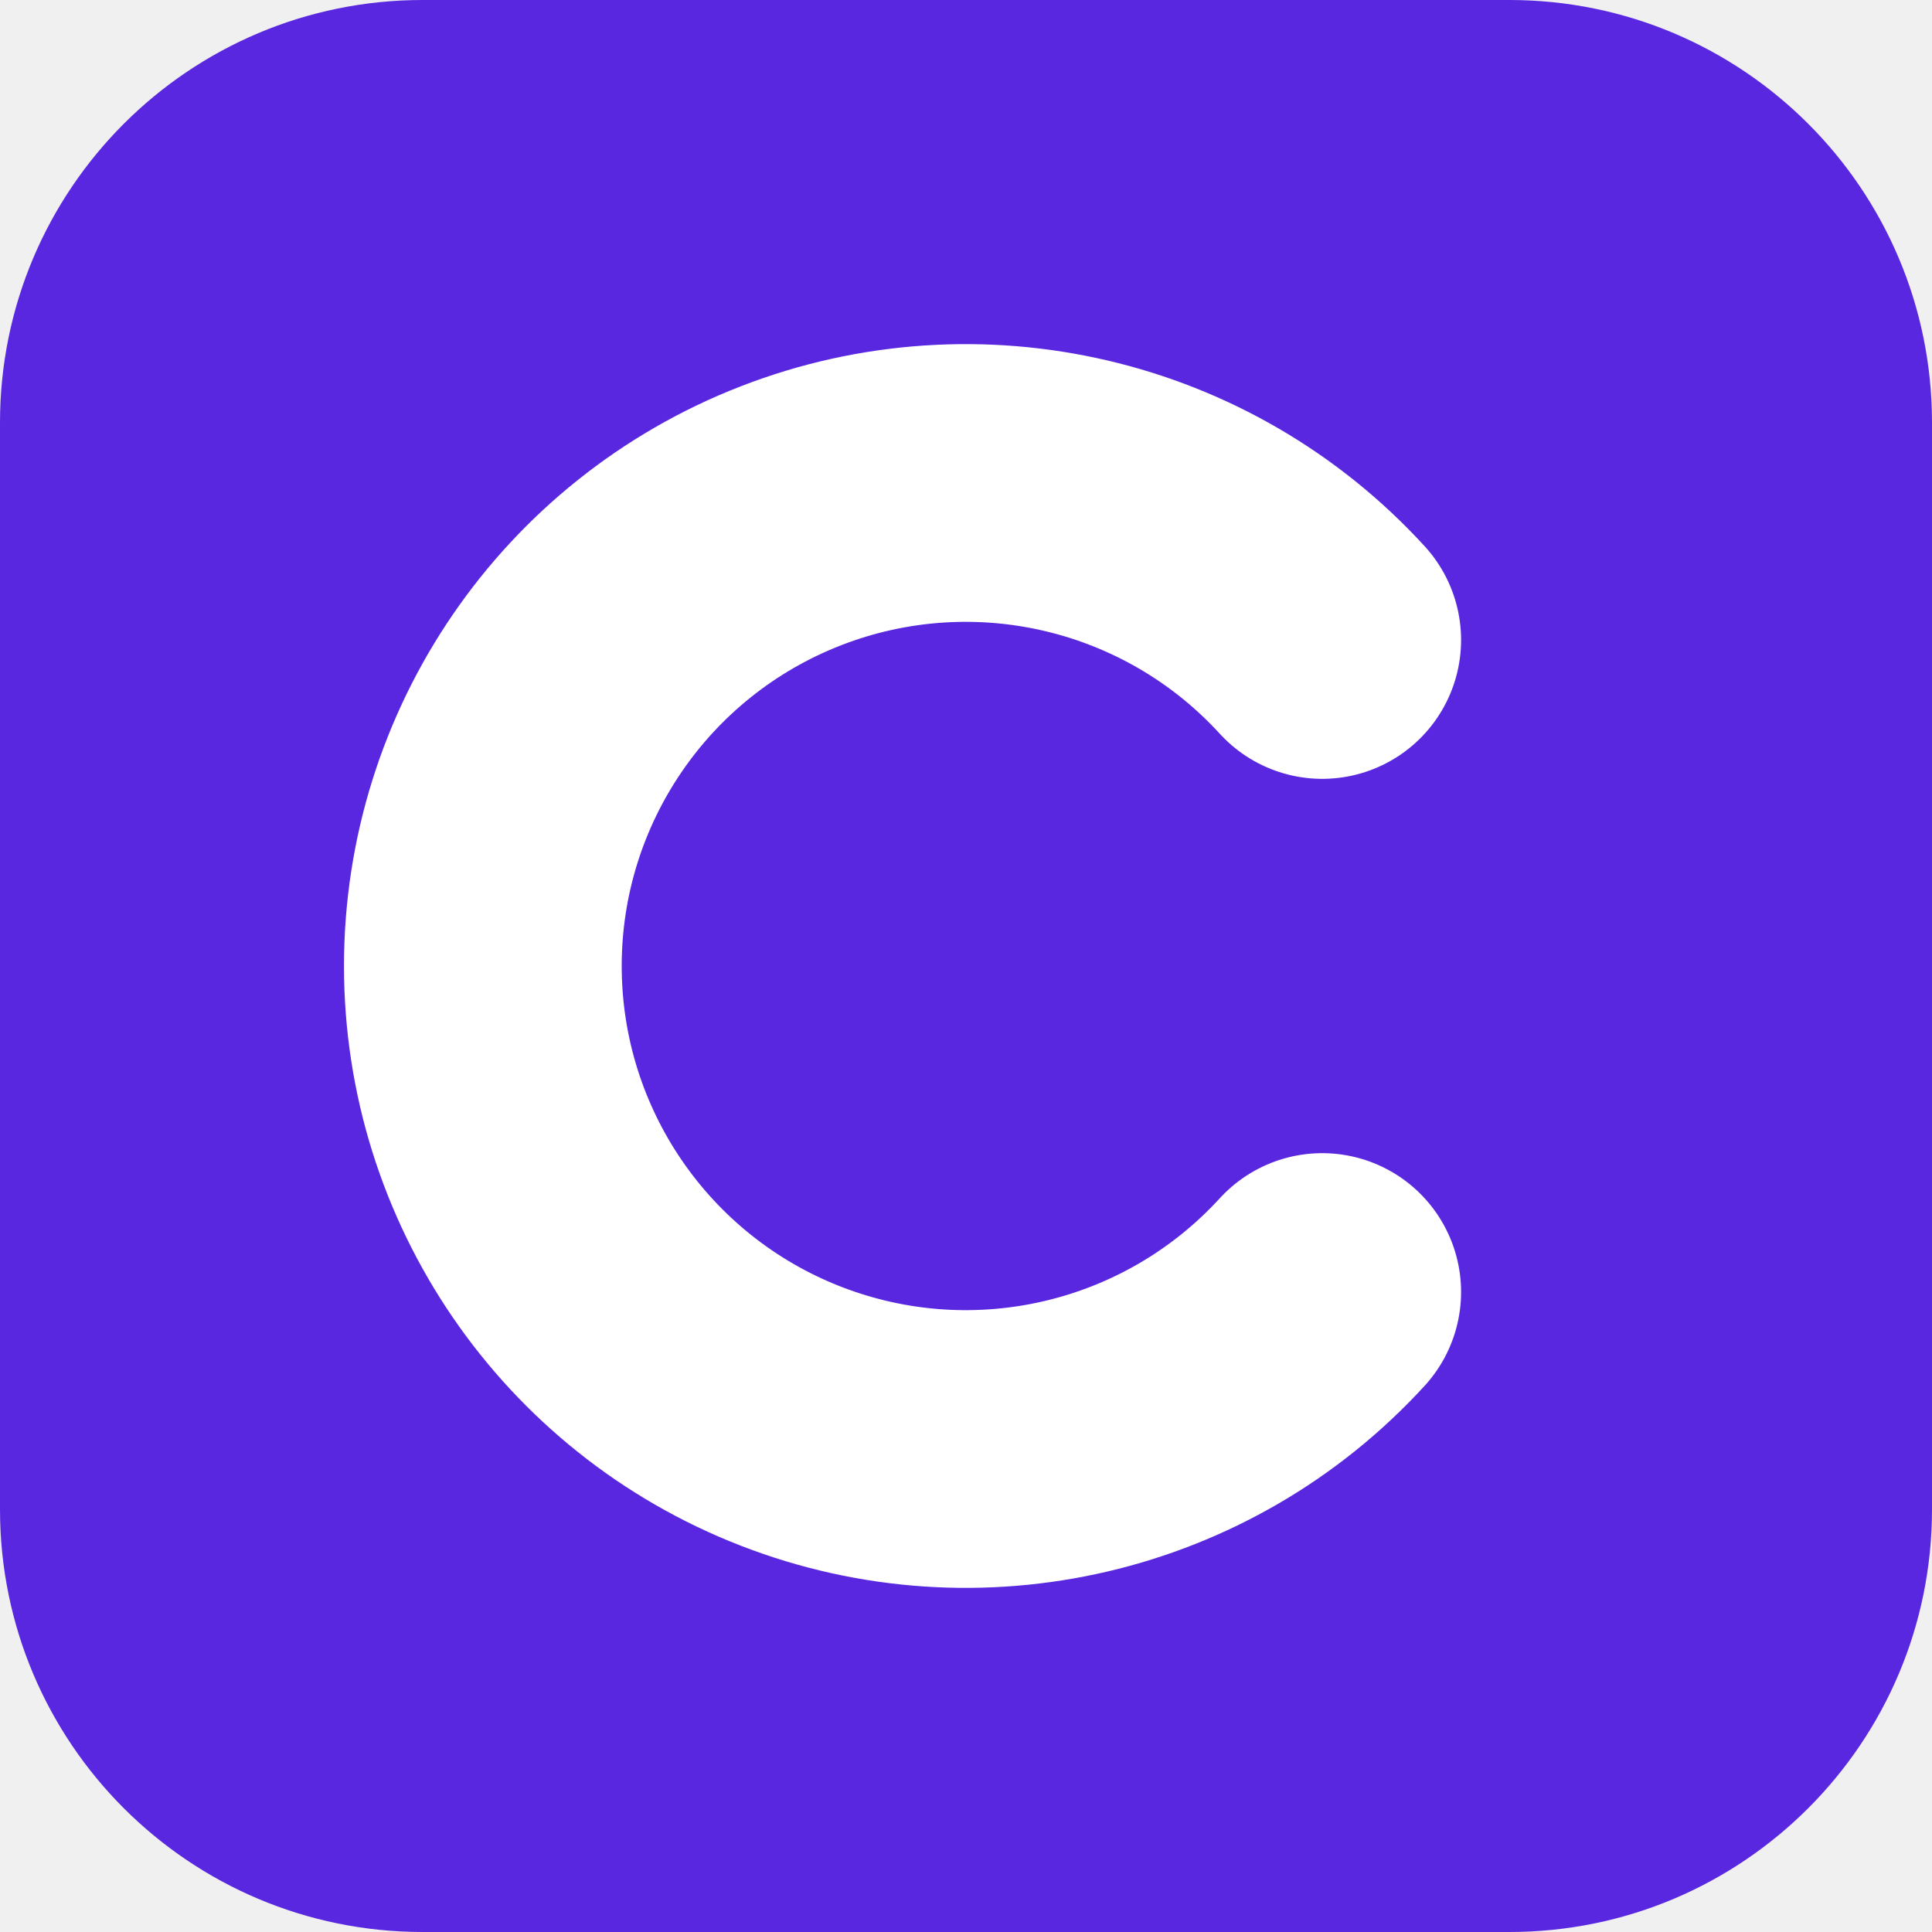
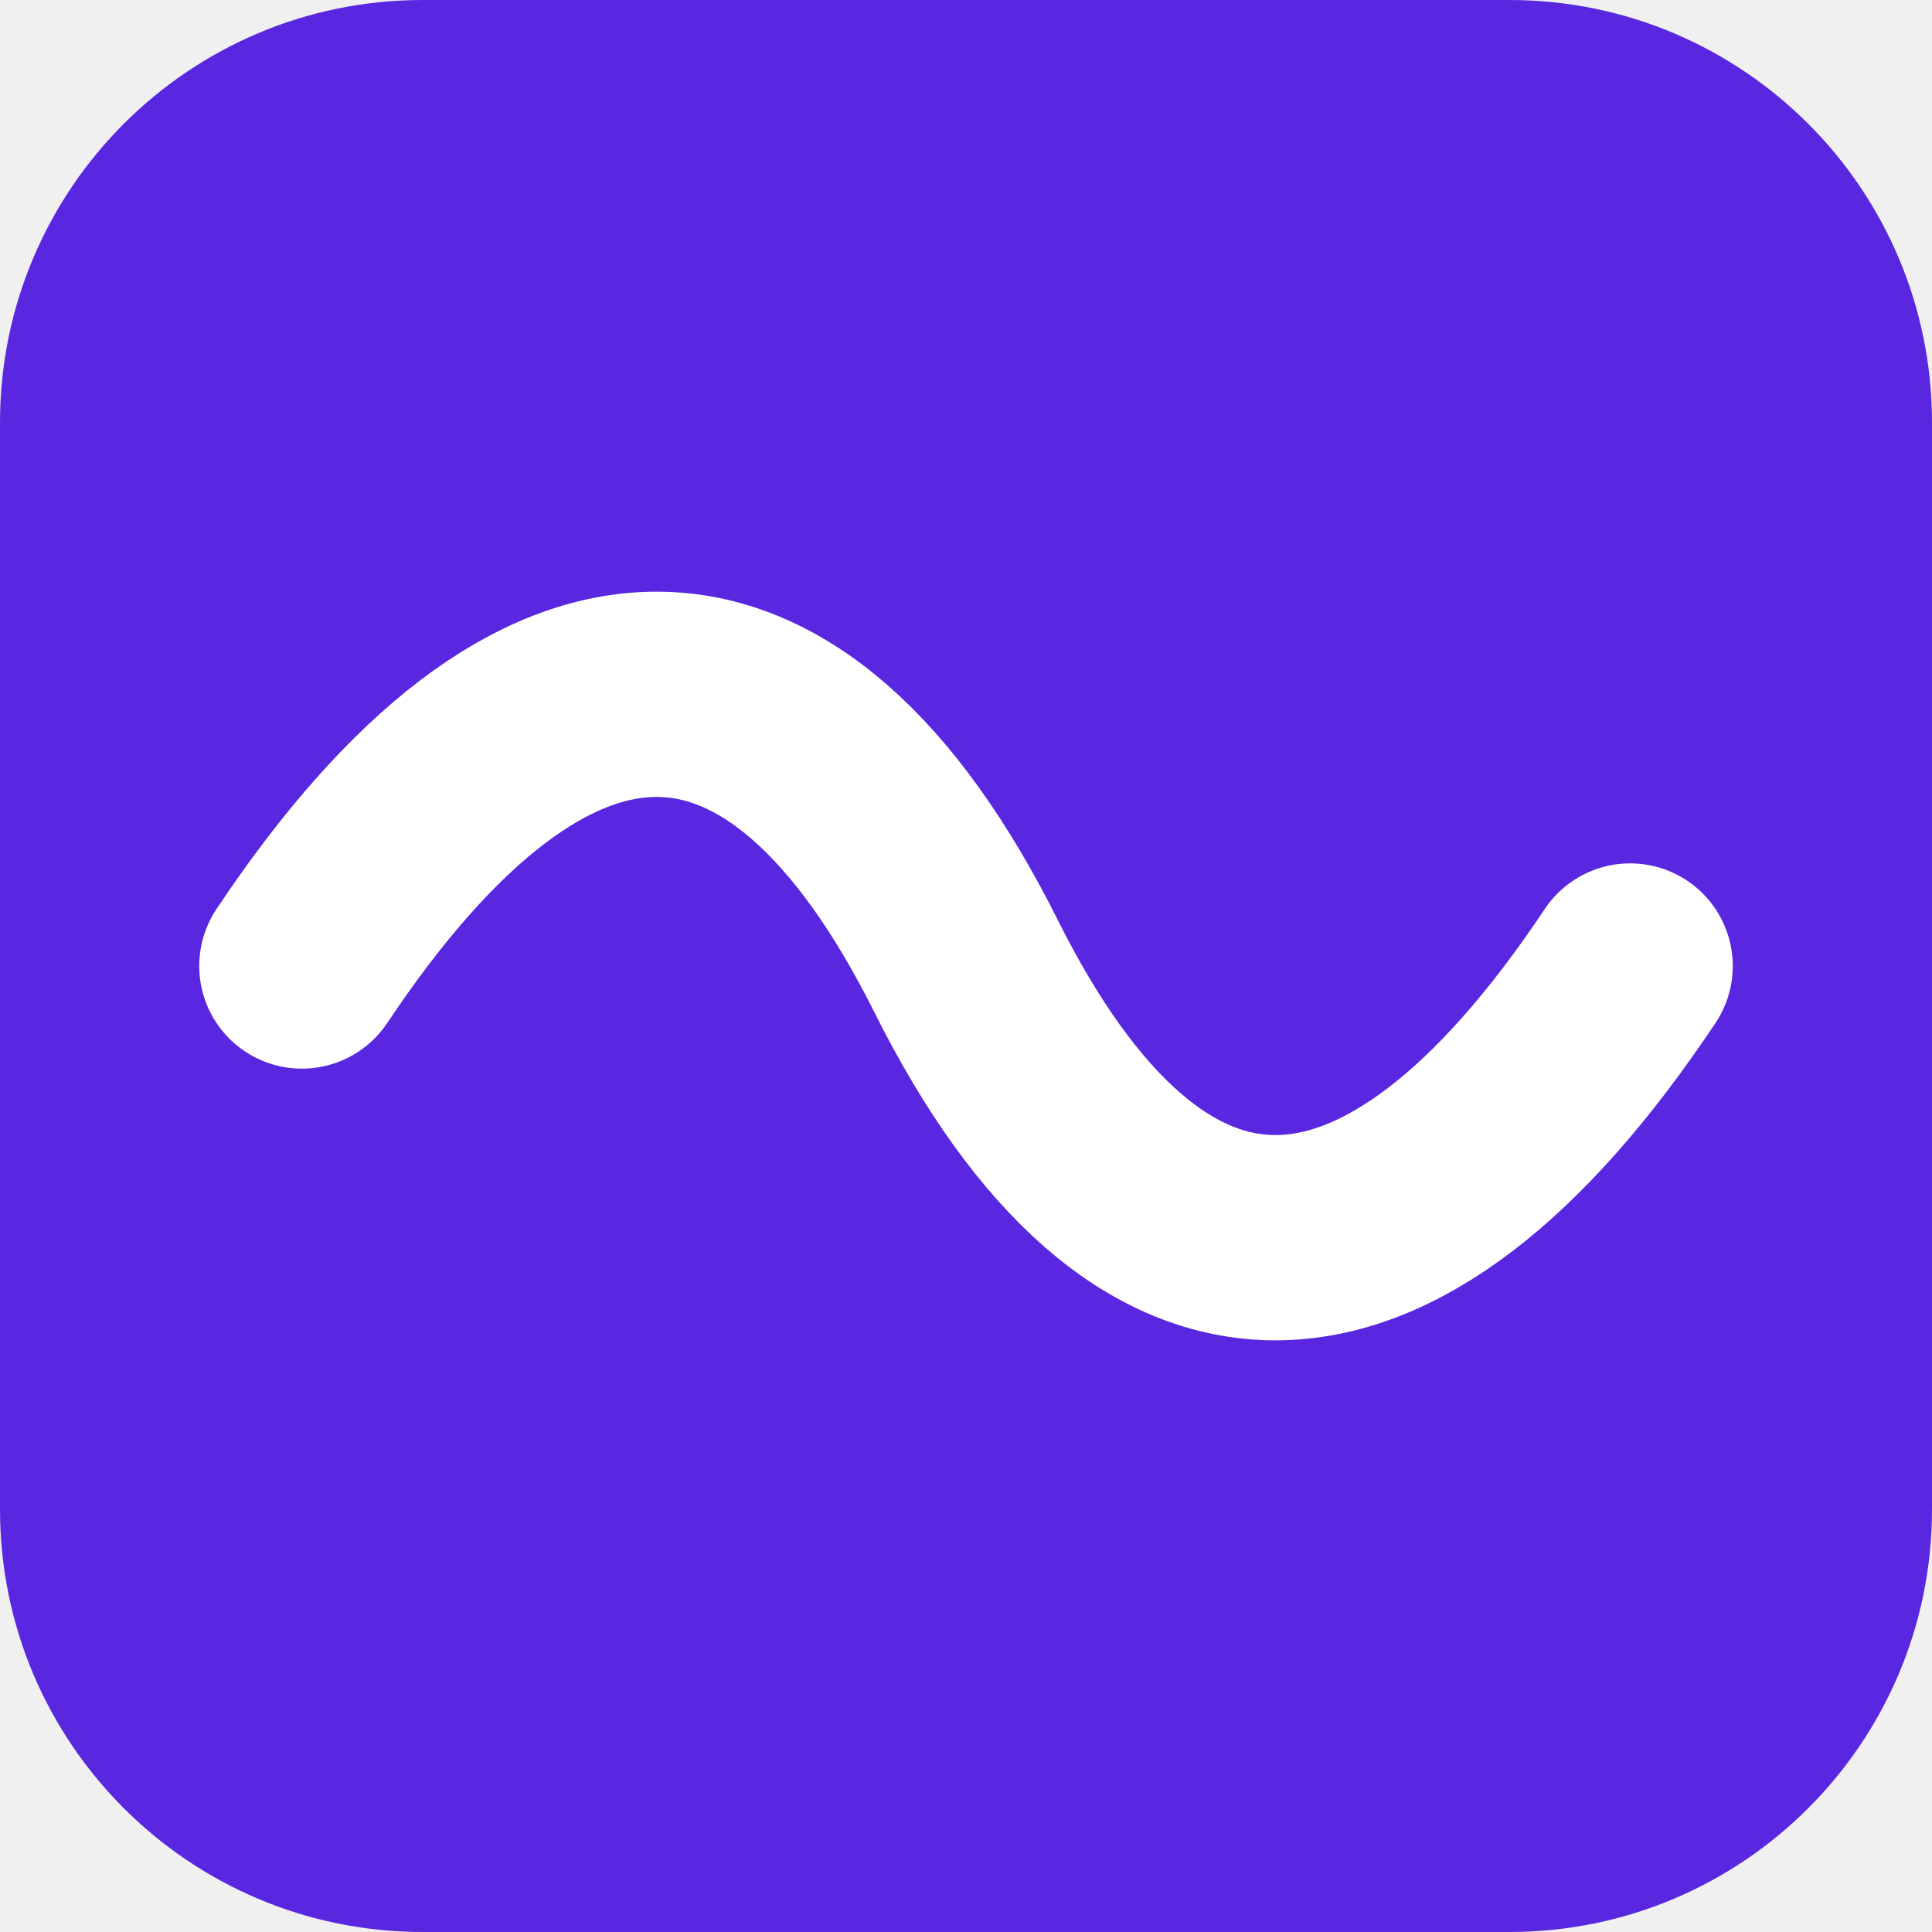
<svg xmlns="http://www.w3.org/2000/svg" viewBox="0 0 32 32">
  <rect width="32" height="32" rx="7" fill="#5A27E0" />
-   <path d="M21.9 21.4 A8 8 0 1 1 21.9 10.6" fill="none" stroke="#FFFFFF" stroke-width="4.6" stroke-linecap="round" />
+   <path d="M5 16 C9 10 13 10 16 16 C19 22 23 22 27 16" fill="none" stroke="#FFFFFF" stroke-width="3.4" stroke-linecap="round" />
</svg>
